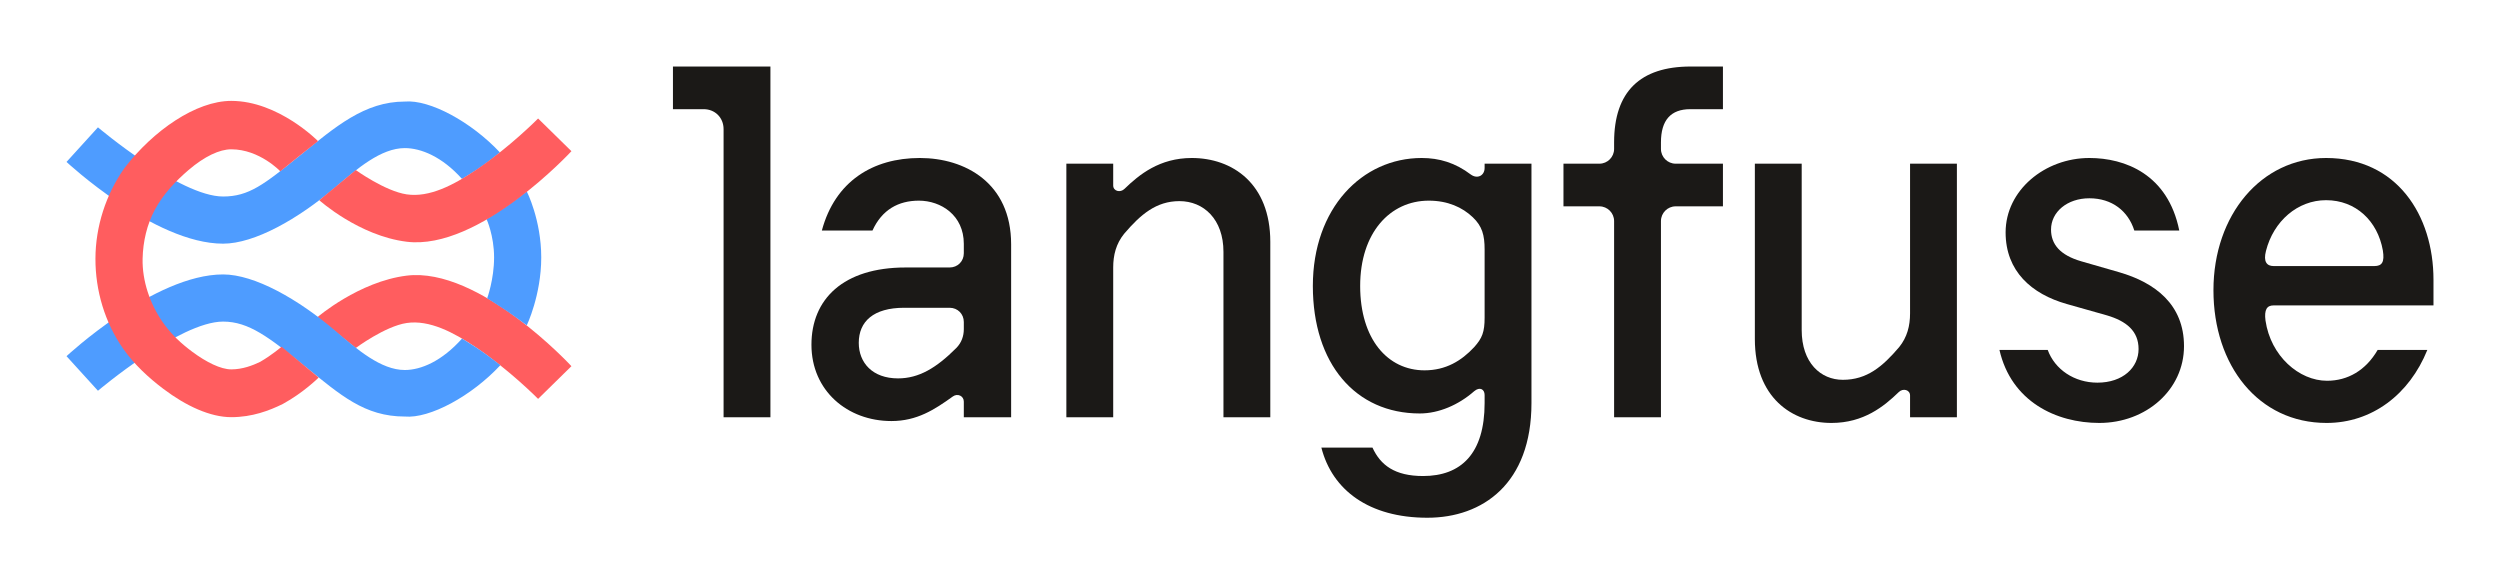
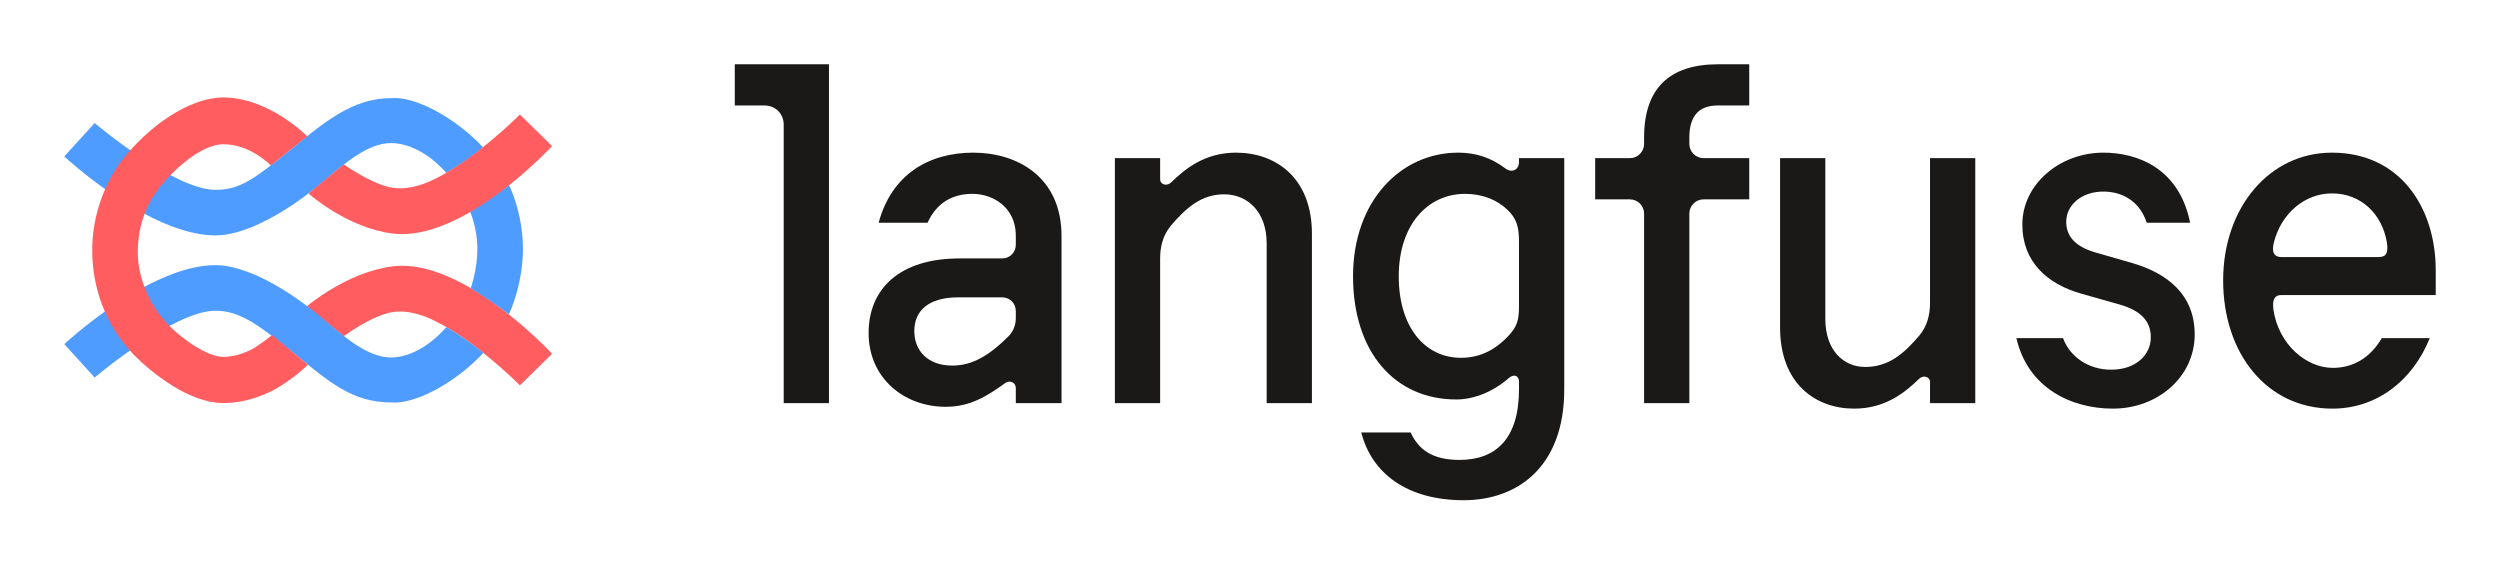
- <svg xmlns="http://www.w3.org/2000/svg" width="2255" height="527" viewBox="0 0 2255 527" fill="none">
-   <path d="M652.669 116.433C652.669 106.172 644.986 98.477 634.743 98.477H607V60H694.923V376.366H652.669V116.433Z" fill="#1B1917" />
-   <path d="M804.056 379.786C764.363 379.786 731.925 352.424 731.925 310.955C731.925 269.913 760.521 241.269 816.86 241.269H856.553C863.809 241.269 869.358 235.711 869.358 228.443V219.893C869.358 194.242 848.871 180.988 828.811 180.988C810.458 180.988 795.52 189.111 786.983 207.922H741.315C753.265 163.46 787.41 142.512 829.664 142.512C870.211 142.512 912.038 164.743 912.038 220.32V376.366H869.358V362.257C869.358 357.127 863.809 354.562 859.541 357.555C842.895 369.525 827.103 379.786 804.056 379.786ZM810.031 341.309C828.811 341.309 844.603 331.903 862.529 313.947C867.224 309.245 869.358 303.259 869.358 296.847V290.434C869.358 283.166 863.809 277.608 856.553 277.608H815.58C787.837 277.608 774.606 290.006 774.606 309.245C774.606 327.201 786.983 341.309 810.031 341.309Z" fill="#1B1917" />
-   <path d="M961.855 376.366V147.642H1004.11V167.308C1004.11 172.438 1010.51 174.148 1014.35 170.3C1027.58 157.475 1045.94 142.512 1074.96 142.512C1111.67 142.512 1145.81 165.598 1145.81 218.183V376.366H1103.56V227.161C1103.56 197.662 1085.63 181.416 1063.86 181.416C1042.95 181.416 1028.86 193.387 1013.93 210.915C1006.67 219.893 1004.11 230.153 1004.11 241.269V376.366H961.855Z" fill="#1B1917" />
-   <path d="M1287.48 467C1234.98 467 1201.69 442.204 1191.87 403.727H1237.97C1245.22 419.545 1258.03 429.378 1283.64 429.378C1317.78 429.378 1339.12 409.285 1339.12 363.54V356.272C1339.12 351.142 1334.85 348.577 1329.73 352.852C1315.65 365.25 1297.72 372.945 1280.65 372.945C1222.6 372.945 1184.19 328.056 1184.19 257.942C1184.19 187.829 1228.58 142.512 1282.36 142.512C1298.15 142.512 1312.66 146.787 1326.74 157.475C1332.72 161.75 1339.12 158.33 1339.12 151.489V147.642H1381.38V363.54C1381.38 436.218 1337.41 467 1287.48 467ZM1284.92 334.041C1304.12 334.041 1318.21 325.491 1329.73 313.092C1336.99 304.97 1339.12 299.412 1339.12 286.586V225.023C1339.12 212.197 1336.99 204.075 1328.45 195.952C1319.06 186.974 1305.83 180.988 1288.76 180.988C1253.76 180.988 1226.87 210.06 1226.87 257.942C1226.87 305.825 1251.63 334.041 1284.92 334.041Z" fill="#1B1917" />
-   <path d="M1455.92 199.372C1455.92 192.104 1449.95 186.119 1442.69 186.119H1410.25V147.642H1442.69C1449.95 147.642 1455.92 141.657 1455.92 134.389V128.403C1455.92 82.659 1479.4 60 1525.07 60H1554.09V98.477H1524.64C1507.14 98.477 1498.18 108.31 1498.18 128.403V134.389C1498.18 141.657 1504.15 147.642 1511.41 147.642H1554.09V186.119H1511.41C1504.15 186.119 1498.18 192.104 1498.18 199.372V376.366H1455.92V199.372Z" fill="#1B1917" />
-   <path d="M1652.02 381.496C1616.17 381.496 1582.88 358.41 1582.88 305.825V147.642H1625.13V297.702C1625.13 327.201 1642.2 342.591 1662.26 342.591C1684.03 342.591 1698.11 330.621 1713.05 313.092C1720.31 304.115 1722.87 293.854 1722.87 282.738V147.642H1765.12V376.366H1722.87V356.7C1722.87 351.569 1716.47 349.859 1712.63 353.707C1699.39 366.533 1681.04 381.496 1652.02 381.496Z" fill="#1B1917" />
-   <path d="M1893.57 381.496C1854.73 381.496 1814.18 362.257 1803.51 315.658H1847.05C1853.45 333.186 1870.95 345.156 1891.86 345.156C1914.91 345.156 1928.99 331.476 1928.99 314.803C1928.99 298.557 1917.9 289.579 1900.4 284.449L1864.12 274.188C1832.54 265.21 1809.06 244.689 1809.06 209.632C1809.06 171.583 1844.49 142.512 1884.61 142.512C1916.62 142.512 1955.46 157.047 1965.7 207.922H1925.15C1919.6 190.394 1905.09 178.851 1884.61 178.851C1864.55 178.851 1850.03 191.249 1850.03 207.067C1850.03 220.32 1858.14 230.153 1877.35 235.711L1911.5 245.544C1943.93 254.95 1969.97 274.616 1969.97 312.237C1969.97 351.569 1935.82 381.496 1893.57 381.496Z" fill="#1B1917" />
-   <path d="M2098.54 381.496C2037.08 381.496 1996.53 329.766 1996.53 261.79C1996.53 193.814 2039.64 142.512 2098.11 142.512C2161.71 142.512 2195 193.814 2195 252.384V275.471H2050.74C2044.76 275.471 2042.2 279.318 2043.48 289.151C2048.18 321.215 2073.79 343.446 2098.97 343.446C2117.75 343.446 2133.97 334.041 2144.64 315.658H2189.45C2173.23 355.845 2139.51 381.496 2098.54 381.496ZM2141.65 239.986C2148.48 239.986 2151.04 236.566 2149.33 225.878C2144.64 199.372 2125 180.561 2098.11 180.561C2072.51 180.561 2050.74 199.372 2043.91 226.306C2041.35 236.139 2044.76 239.986 2050.74 239.986H2141.65Z" fill="#1B1917" />
+ <svg xmlns="http://www.w3.org/2000/svg" width="2334" height="527" viewBox="0 0 2334 527" fill="none">
  <path d="M286.292 286.105L320.889 313.896C320.889 313.896 347.362 294.235 366.83 291.351C387.248 288.326 409.032 299.71 429.218 313.281C459.707 333.779 485.367 359.789 485.367 359.789L515.427 330.296C515.427 330.296 432.548 240.501 366.83 248.624C323.725 253.952 286.292 286.105 286.292 286.105Z" fill="#FF5D5F" />
  <path d="M88.358 114.862L60 146.056C60 146.056 139.009 219.788 201.224 219.788C229.582 219.788 268.908 197.572 302.747 168.709C322.03 152.261 343.582 133.579 365.135 133.579C379.622 133.579 398.729 141.252 416.747 161.403C416.747 161.403 428.377 154.429 435.463 149.418C441.691 145.014 450.942 137.508 450.942 137.508C425.024 109.845 387.535 89.625 365.135 91.608C328.836 91.613 302.747 114.209 270.418 140.343C238.09 166.477 224.478 177.25 201.224 177.25C162.09 177.25 88.358 114.862 88.358 114.862Z" fill="#4E9CFF" />
  <path d="M88.358 352.463L60 321.269C60 321.269 139.009 247.537 201.224 247.537C229.582 247.537 268.908 269.753 302.747 298.616C322.03 315.064 343.582 333.746 365.135 333.746C379.691 333.746 398.653 325.757 416.747 305.388C416.747 305.388 427.624 312.093 434.329 316.732C441.223 321.501 451.344 329.387 451.344 329.387C425.413 357.27 387.651 377.71 365.135 375.717C328.836 375.712 307.284 356.477 274.956 330.343C242.627 304.21 224.478 290.075 201.224 290.075C162.09 290.075 88.358 352.463 88.358 352.463Z" fill="#4E9CFF" />
  <path d="M458.142 185.149C450.764 190.249 438.859 197.627 438.859 197.627C438.859 197.627 445.665 212.373 445.665 232.224C445.665 252.075 439.426 269.09 439.426 269.09C439.426 269.09 450.114 275.765 457.008 280.433C464.17 285.282 475.157 293.478 475.157 293.478C475.157 293.478 488.202 266.254 488.202 232.224C488.202 198.194 475.157 172.672 475.157 172.672C475.157 172.672 464.921 180.464 458.142 185.149Z" fill="#4E9CFF" />
  <path d="M287.995 180.612L320.89 153.388C320.89 153.388 347.363 172.434 366.831 175.318C387.248 178.344 409.033 166.959 429.219 153.388C459.708 132.89 485.368 106.881 485.368 106.881L515.428 136.373C515.428 136.373 432.549 226.168 366.831 218.045C323.726 212.717 287.995 180.612 287.995 180.612Z" fill="#FF5D5F" />
  <path d="M208.601 91C251.139 91 286.865 127.299 286.865 127.299C286.865 127.299 276.924 135.131 270.417 140.344C263.64 145.773 252.835 154.523 252.835 154.523C252.835 154.523 234.124 134.672 208.601 134.672C198.136 134.672 184.535 140.958 170.034 153.388C158.846 162.979 147.205 174.902 139.407 189.687C132.664 202.471 128.987 217.537 128.631 233.359C128.185 253.232 135.228 274.063 146.78 290.642C154.523 301.754 163.763 310.116 173.437 317.299C185.992 326.621 199.085 333.18 208.601 333.18C218.767 333.18 227.907 329.647 234.691 326.374C245.467 320.135 253.969 312.762 253.969 312.762L287.432 340.553C287.432 340.553 273.82 354.165 255.109 364.374C243.018 370.337 227.477 376.284 208.601 376.284C189.739 376.284 167.834 366.262 147.347 350.762C134.103 340.741 121.122 328.867 111.049 314.463C94.54 290.856 86.032 262.135 86.089 233.359C86.146 204.223 95.54 175.366 112.183 151.687C138.273 117.657 176.86 91 208.601 91Z" fill="#FF5D5F" />
+   <g transform="translate(79 0)">
+     <path d="M652.669 116.433C652.669 106.172 644.986 98.477 634.743 98.477H607V60H694.923V376.366H652.669V116.433Z" fill="#1B1917" />
+     <path d="M804.056 379.786C764.363 379.786 731.925 352.424 731.925 310.955C731.925 269.913 760.521 241.269 816.86 241.269H856.553C863.809 241.269 869.358 235.711 869.358 228.443V219.893C869.358 194.242 848.871 180.988 828.811 180.988C810.458 180.988 795.52 189.111 786.983 207.922H741.315C753.265 163.46 787.41 142.512 829.664 142.512C870.211 142.512 912.038 164.743 912.038 220.32V376.366H869.358V362.257C869.358 357.127 863.809 354.562 859.541 357.555C842.895 369.525 827.103 379.786 804.056 379.786ZM810.031 341.309C828.811 341.309 844.603 331.903 862.529 313.947C867.224 309.245 869.358 303.259 869.358 296.847V290.434C869.358 283.166 863.809 277.608 856.553 277.608H815.58C787.837 277.608 774.606 290.006 774.606 309.245C774.606 327.201 786.983 341.309 810.031 341.309Z" fill="#1B1917" />
+     <path d="M961.855 376.366V147.642H1004.11V167.308C1004.11 172.438 1010.51 174.148 1014.35 170.3C1027.58 157.475 1045.94 142.512 1074.96 142.512C1111.67 142.512 1145.81 165.598 1145.81 218.183V376.366H1103.56V227.161C1103.56 197.662 1085.63 181.416 1063.86 181.416C1042.95 181.416 1028.86 193.387 1013.93 210.915C1006.67 219.893 1004.11 230.153 1004.11 241.269V376.366H961.855Z" fill="#1B1917" />
+     <path d="M1287.48 467C1234.98 467 1201.69 442.204 1191.87 403.727H1237.97C1245.22 419.545 1258.03 429.378 1283.64 429.378C1317.78 429.378 1339.12 409.285 1339.12 363.54V356.272C1339.12 351.142 1334.85 348.577 1329.73 352.852C1315.65 365.25 1297.72 372.945 1280.65 372.945C1222.6 372.945 1184.19 328.056 1184.19 257.942C1184.19 187.829 1228.58 142.512 1282.36 142.512C1298.15 142.512 1312.66 146.787 1326.74 157.475C1332.72 161.75 1339.12 158.33 1339.12 151.489V147.642H1381.38V363.54C1381.38 436.218 1337.41 467 1287.48 467ZM1284.92 334.041C1304.12 334.041 1318.21 325.491 1329.73 313.092C1336.99 304.97 1339.12 299.412 1339.12 286.586V225.023C1339.12 212.197 1336.99 204.075 1328.45 195.952C1319.06 186.974 1305.83 180.988 1288.76 180.988C1253.76 180.988 1226.87 210.06 1226.87 257.942C1226.87 305.825 1251.63 334.041 1284.92 334.041Z" fill="#1B1917" />
+     <path d="M1455.92 199.372C1455.92 192.104 1449.95 186.119 1442.69 186.119H1410.25V147.642H1442.69C1449.95 147.642 1455.92 141.657 1455.92 134.389V128.403C1455.92 82.659 1479.4 60 1525.07 60H1554.09V98.477H1524.64C1507.14 98.477 1498.18 108.31 1498.18 128.403V134.389C1498.18 141.657 1504.15 147.642 1511.41 147.642H1554.09V186.119H1511.41C1504.15 186.119 1498.18 192.104 1498.18 199.372V376.366H1455.92V199.372Z" fill="#1B1917" />
+     <path d="M1652.02 381.496C1616.17 381.496 1582.88 358.41 1582.88 305.825V147.642H1625.13V297.702C1625.13 327.201 1642.2 342.591 1662.26 342.591C1684.03 342.591 1698.11 330.621 1713.05 313.092C1720.31 304.115 1722.87 293.854 1722.87 282.738V147.642H1765.12V376.366H1722.87V356.7C1722.87 351.569 1716.47 349.859 1712.63 353.707C1699.39 366.533 1681.04 381.496 1652.02 381.496Z" fill="#1B1917" />
+     <path d="M1893.57 381.496C1854.73 381.496 1814.18 362.257 1803.51 315.658H1847.05C1853.45 333.186 1870.95 345.156 1891.86 345.156C1914.91 345.156 1928.99 331.476 1928.99 314.803C1928.99 298.557 1917.9 289.579 1900.4 284.449L1864.12 274.188C1832.54 265.21 1809.06 244.689 1809.06 209.632C1809.06 171.583 1844.49 142.512 1884.61 142.512C1916.62 142.512 1955.46 157.047 1965.7 207.922H1925.15C1919.6 190.394 1905.09 178.851 1884.61 178.851C1864.55 178.851 1850.03 191.249 1850.03 207.067C1850.03 220.32 1858.14 230.153 1877.35 235.711L1911.5 245.544C1943.93 254.95 1969.97 274.616 1969.97 312.237C1969.97 351.569 1935.82 381.496 1893.57 381.496Z" fill="#1B1917" />
+     <path d="M2098.54 381.496C2037.08 381.496 1996.53 329.766 1996.53 261.79C1996.53 193.814 2039.64 142.512 2098.11 142.512C2161.71 142.512 2195 193.814 2195 252.384V275.471H2050.74C2044.76 275.471 2042.2 279.318 2043.48 289.151C2048.18 321.215 2073.79 343.446 2098.97 343.446C2117.75 343.446 2133.97 334.041 2144.64 315.658H2189.45C2173.23 355.845 2139.51 381.496 2098.54 381.496ZM2141.65 239.986C2148.48 239.986 2151.04 236.566 2149.33 225.878C2144.64 199.372 2125 180.561 2098.11 180.561C2072.51 180.561 2050.74 199.372 2043.91 226.306C2041.35 236.139 2044.76 239.986 2050.74 239.986H2141.65Z" fill="#1B1917" />
+   </g>
</svg>
